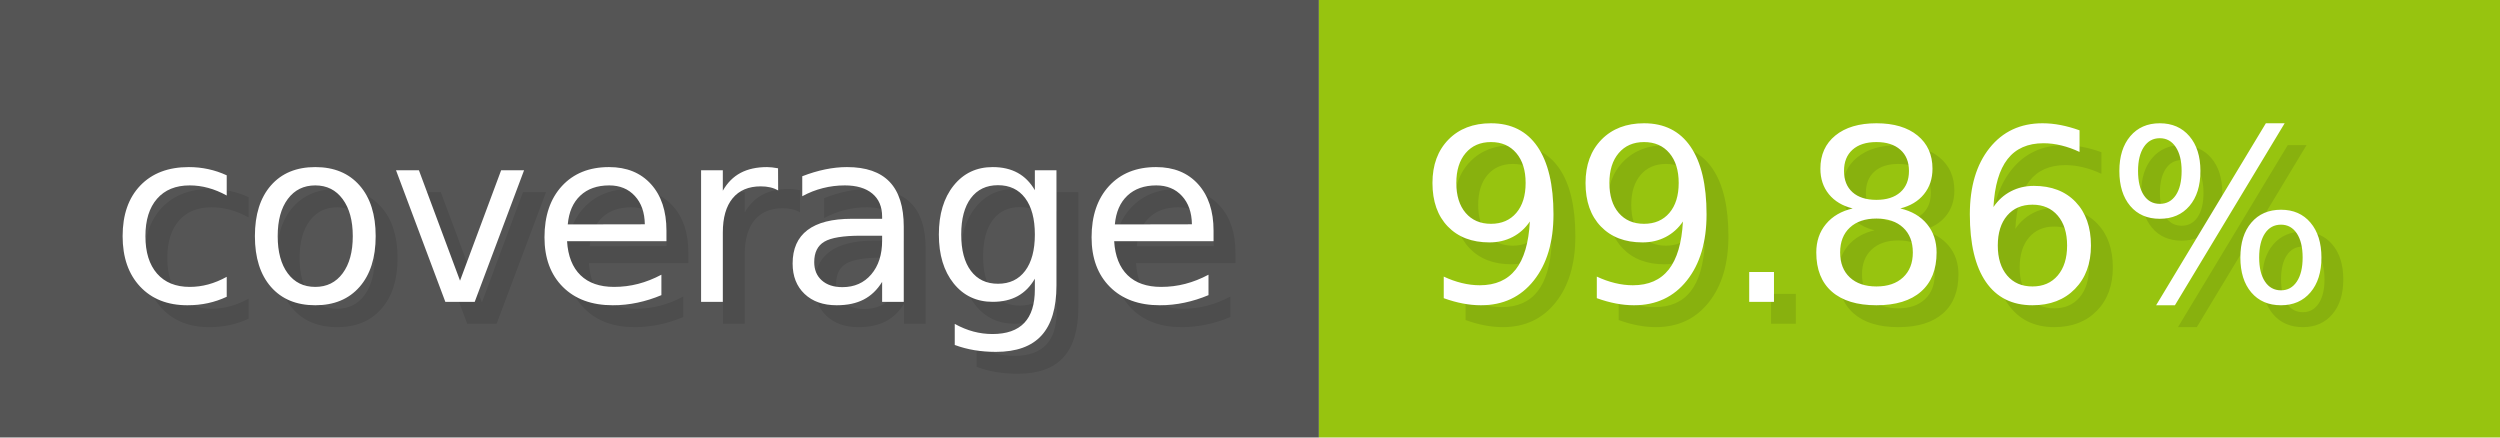
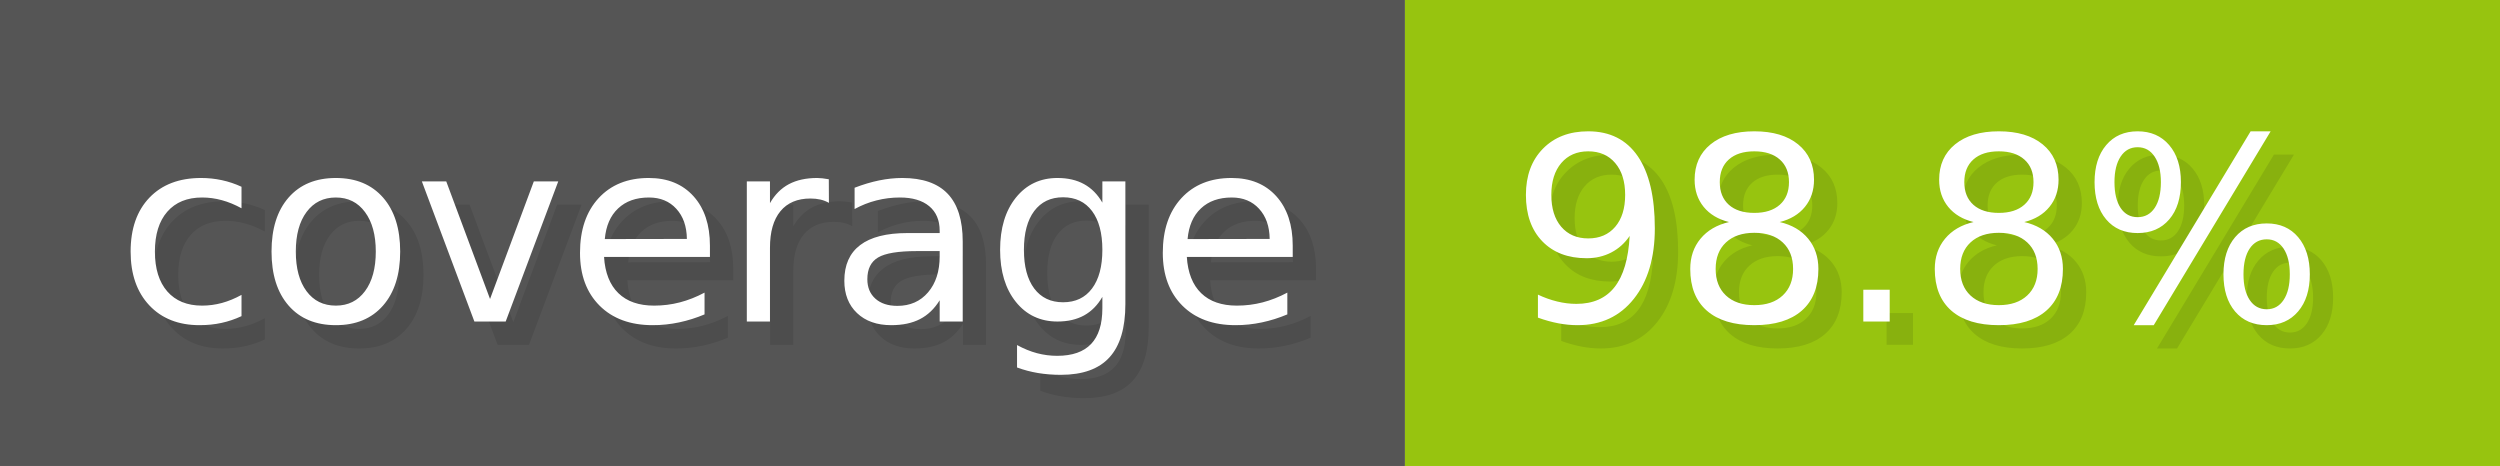
- <svg xmlns="http://www.w3.org/2000/svg" width="114.3" height="20" viewBox="0 0 1143 200" role="img" aria-label="coverage: 99.86%">
+ <svg xmlns="http://www.w3.org/2000/svg" width="107.3" height="20" viewBox="0 0 1073 200" role="img" aria-label="coverage: 98.8%">
  <g>
    <rect fill="#555" width="603" height="200" />
-     <rect fill="#97c40f" x="603" width="540" height="200" />
+     <rect fill="#97c40f" x="603" width="470" height="200" />
  </g>
  <g aria-hidden="true" fill="#fff" text-anchor="start" font-family="Verdana,DejaVu Sans,sans-serif" font-size="110">
    <text x="60" y="148" textLength="503" fill="#000" opacity="0.1">coverage</text>
    <text x="50" y="138" textLength="503">coverage</text>
-     <text x="658" y="148" textLength="440" fill="#000" opacity="0.1">99.86%</text>
-     <text x="648" y="138" textLength="440">99.86%</text>
+     <text x="658" y="148" textLength="370" fill="#000" opacity="0.1">98.8%</text>
+     <text x="648" y="138" textLength="370">98.8%</text>
  </g>
</svg>
